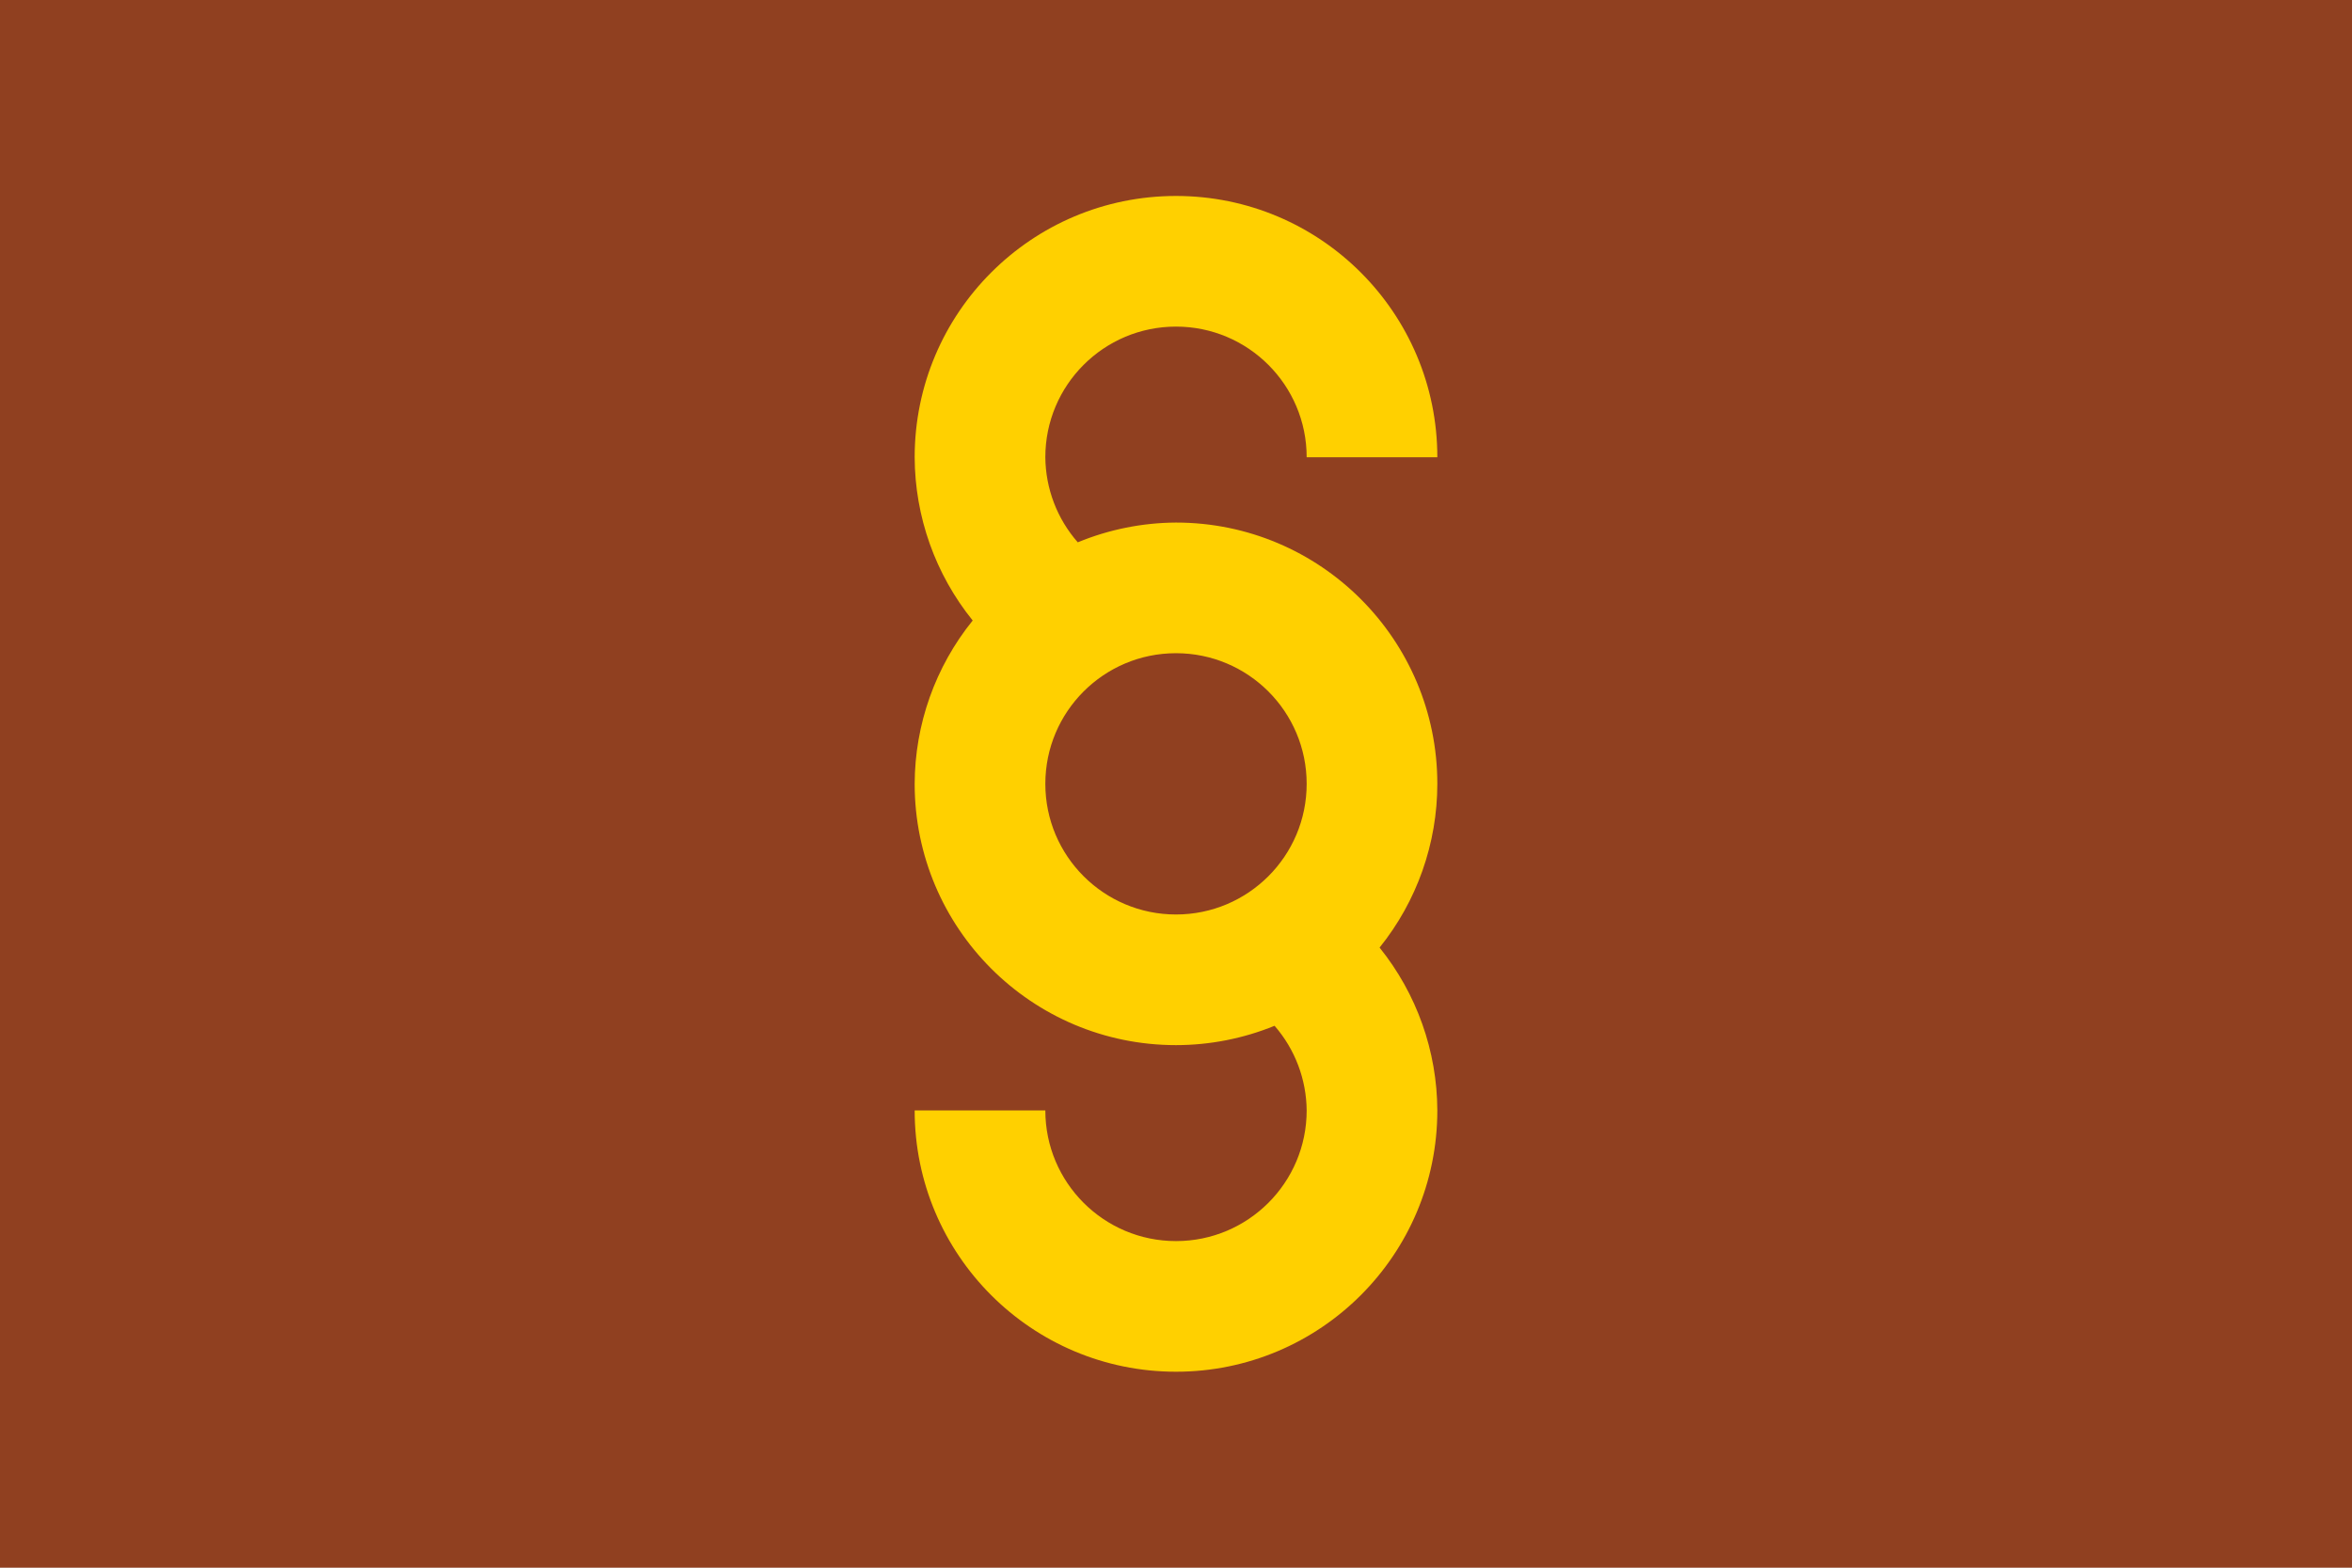
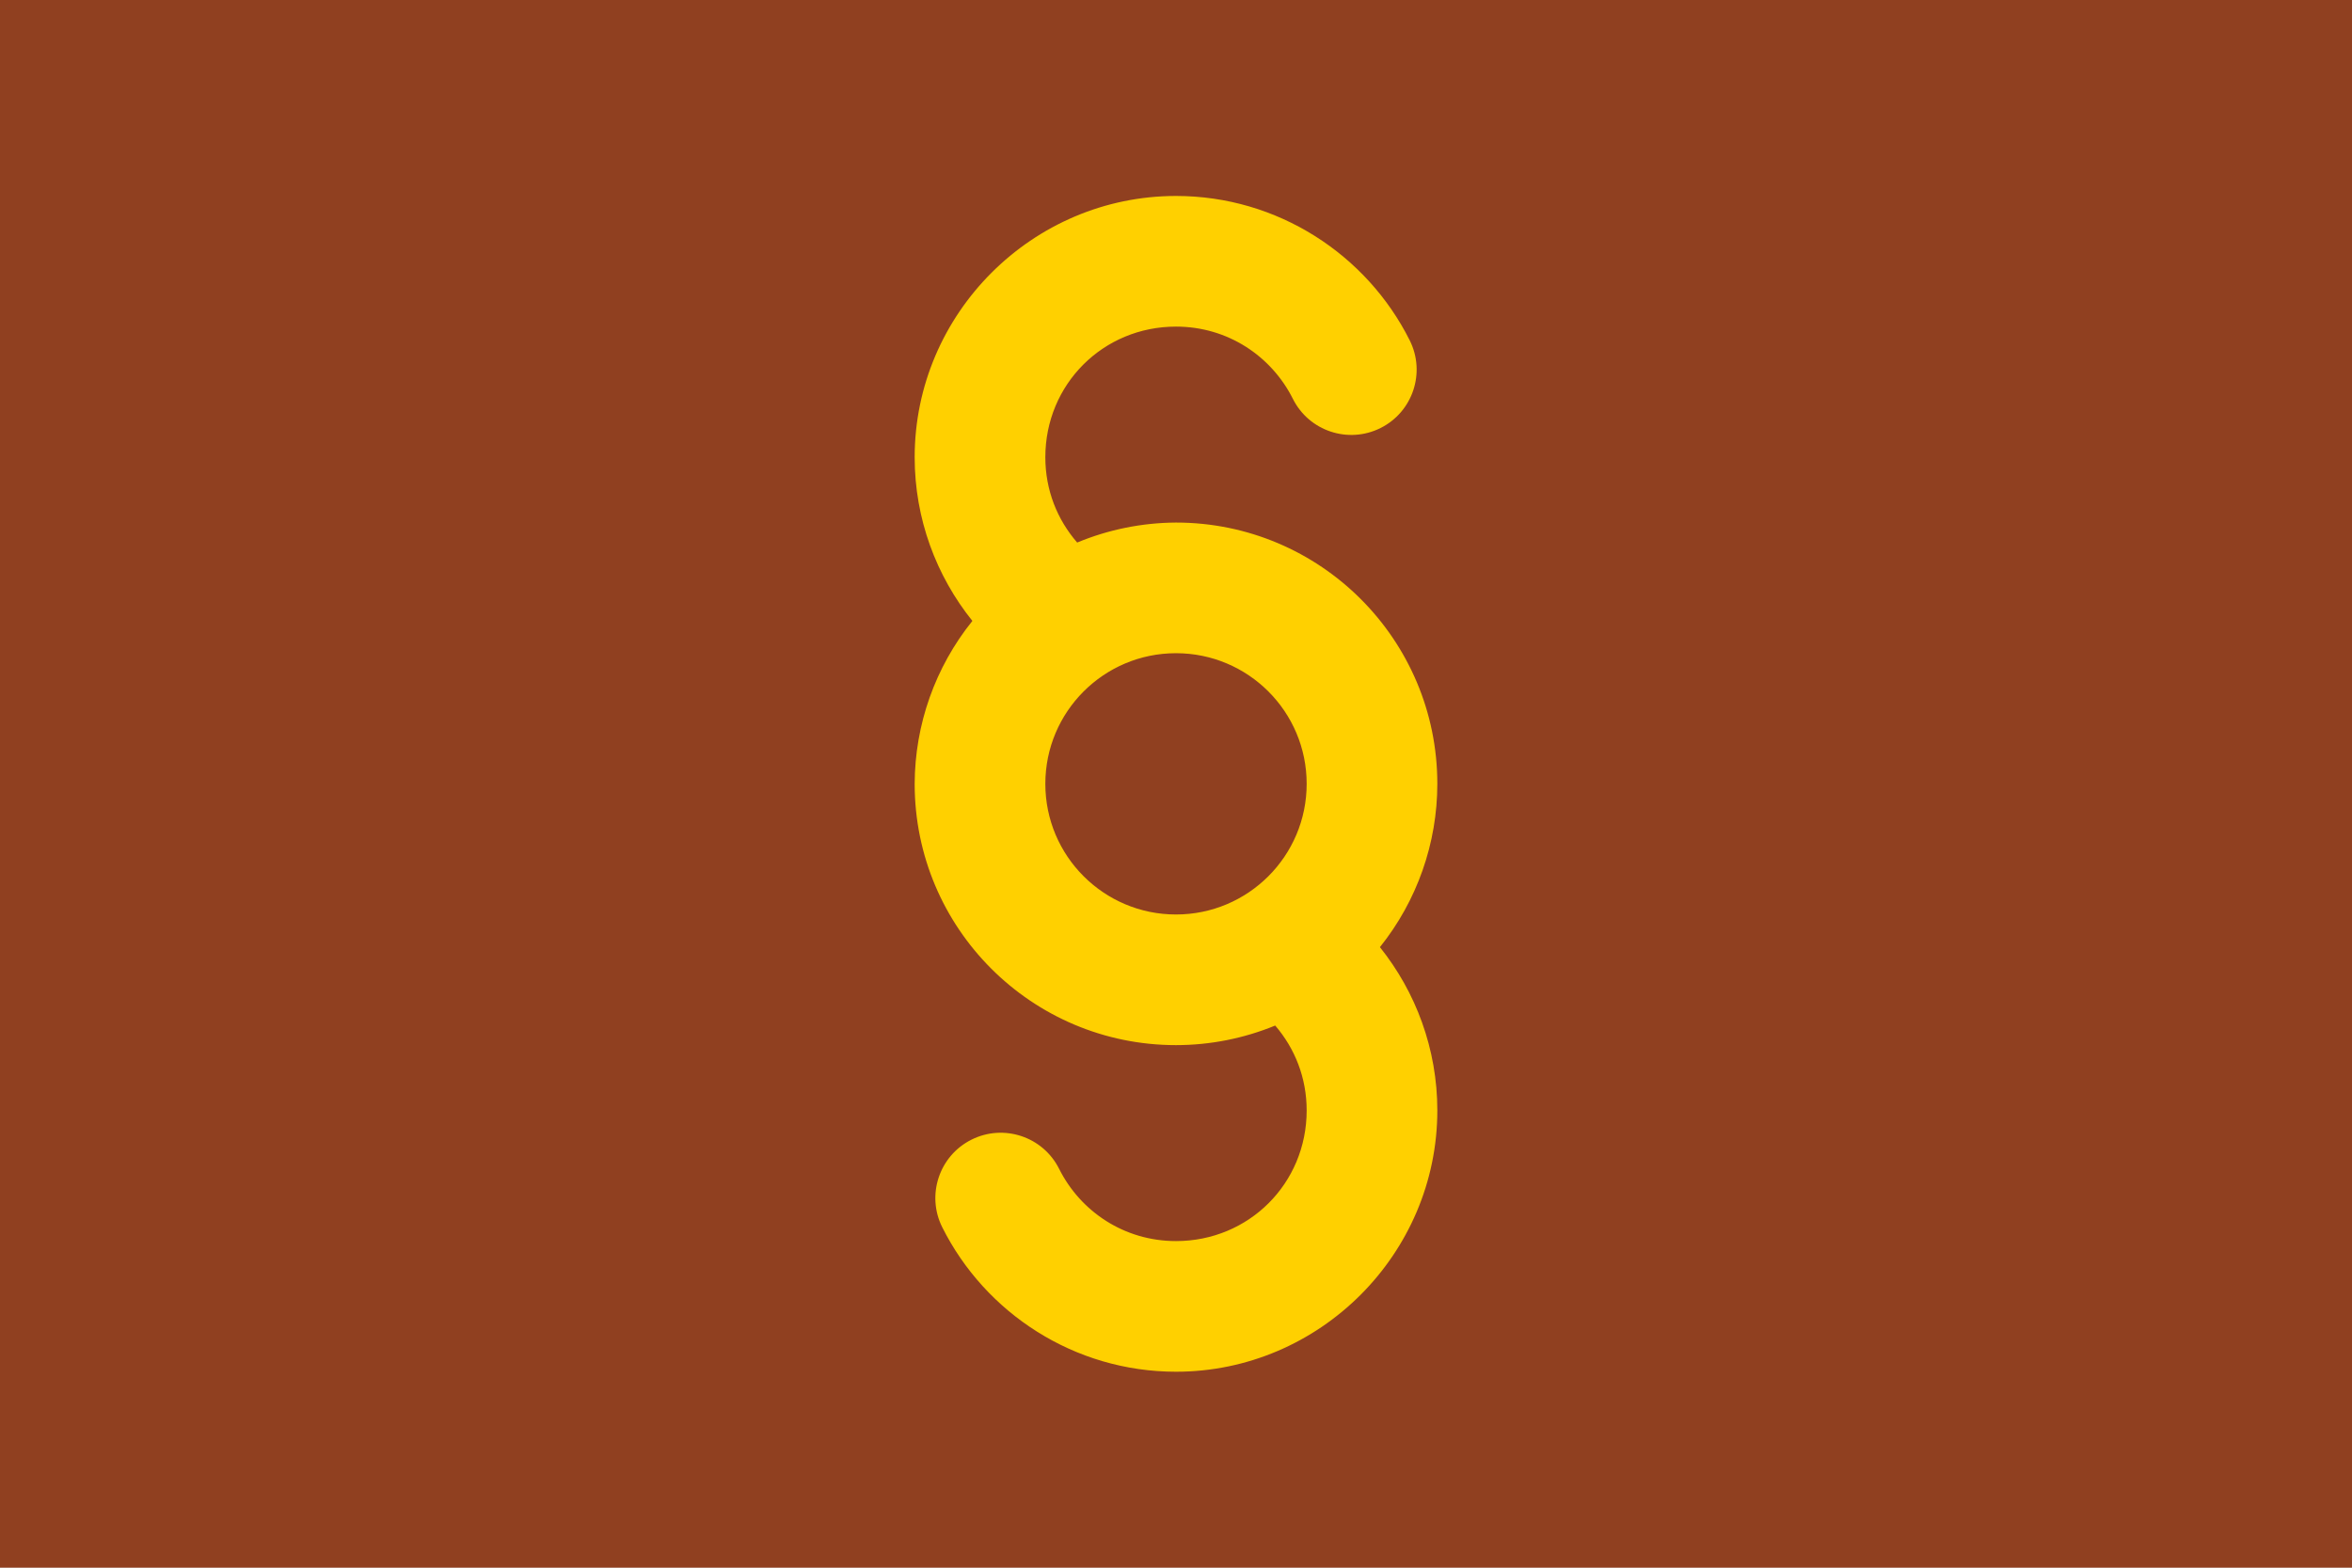
<svg xmlns="http://www.w3.org/2000/svg" xml:space="preserve" id="svg1" width="4608" height="3072" version="1.1" viewBox="0 0 1219.2 812.8">
  <defs id="defs1">
    <style id="style1">.cls-1{fill:#0283c0}.cls-2{fill:#fff}.cls-3{fill:#ef483f}</style>
  </defs>
-   <path id="rect1" d="M 0 0 L 0 812.8 L 1219.2 812.8 L 1219.2 0 L 0 0 z" style="fill:#904020;fill-rule:evenodd;stroke:none;stroke-width:8.467;stroke-linecap:round;stroke-linejoin:round;fill-opacity:1" />
-   <path id="path8" d="M 609.6 101.6 A 135.467 135.467 0 0 0 474.133 237.067 A 135.467 135.467 0 0 0 504.211 321.709 A 135.467 135.467 0 0 0 474.133 406.4 A 135.467 135.467 0 0 0 609.6 541.867 A 135.467 135.467 0 0 0 660.695 531.842 A 67.733 67.733 0 0 1 677.333 575.733 A 67.733 67.733 0 0 1 609.6 643.467 A 67.733 67.733 0 0 1 541.867 575.733 L 474.133 575.733 A 135.467 135.467 0 0 0 609.6 711.2 A 135.467 135.467 0 0 0 745.067 575.733 A 135.467 135.467 0 0 0 715.134 491.293 A 135.467 135.467 0 0 0 745.067 406.4 A 135.467 135.467 0 0 0 609.6 270.933 A 135.467 135.467 0 0 0 558.68 281.178 A 67.733 67.733 0 0 1 541.867 237.067 A 67.733 67.733 0 0 1 609.6 169.333 A 67.733 67.733 0 0 1 677.333 237.067 L 745.067 237.067 A 135.467 135.467 0 0 0 609.6 101.6 z M 609.6 338.667 A 67.733 67.733 0 0 1 677.333 406.4 A 67.733 67.733 0 0 1 609.6 474.133 A 67.733 67.733 0 0 1 541.867 406.4 A 67.733 67.733 0 0 1 609.6 338.667 z" style="fill:#ffd000;fill-opacity:1;stroke:none;stroke-width:135.467;stroke-linejoin:bevel;stroke-miterlimit:128;stroke-dasharray:none;stroke-opacity:1;paint-order:stroke fill markers" />
+   <path id="rect1" d="M 1219.2,812.8 V 0 H 0 v 812.8 z" style="fill:#904020;fill-opacity:1;fill-rule:evenodd;stroke:none;stroke-width:8.467;stroke-linecap:round;stroke-linejoin:round" />
+   <path id="path3" style="fill:#ffd000;fill-opacity:1;stroke-width:16.933;stroke-linecap:square;stroke-miterlimit:128" d="M 609.599 101.599 C 535.185 101.599 474.133 162.652 474.133 237.067 C 474.133 269.027 485.372 298.679 504.049 321.926 A 135.467 135.467 0 0 0 474.133 406.4 A 135.467 135.467 0 0 0 609.6 541.867 A 135.467 135.467 0 0 0 661.025 531.715 C 671.196 543.55 677.333 558.732 677.333 575.733 C 677.333 613.542 647.409 643.466 609.601 643.466 C 582.807 643.466 560.115 628.169 549.008 605.999 A 33.867 33.867 0 0 0 503.559 590.89 A 33.867 33.867 0 0 0 488.45 636.337 C 510.704 680.758 556.844 711.201 609.601 711.201 C 684.015 711.201 745.067 650.148 745.067 575.733 C 745.067 543.862 733.889 514.289 715.306 491.072 A 135.467 135.467 0 0 0 745.067 406.4 A 135.467 135.467 0 0 0 609.6 270.933 A 135.467 135.467 0 0 0 558.366 281.294 C 548.084 269.43 541.867 254.171 541.867 237.067 C 541.867 199.258 571.791 169.334 609.599 169.334 C 636.393 169.334 659.085 184.631 670.192 206.801 A 33.867 33.867 0 0 0 715.641 221.91 A 33.867 33.867 0 0 0 730.75 176.463 C 708.496 132.042 662.356 101.599 609.599 101.599 z M 609.6 338.667 A 67.733 67.733 0 0 1 677.333 406.4 A 67.733 67.733 0 0 1 609.6 474.133 A 67.733 67.733 0 0 1 541.867 406.4 A 67.733 67.733 0 0 1 609.6 338.667 z " />
</svg>
